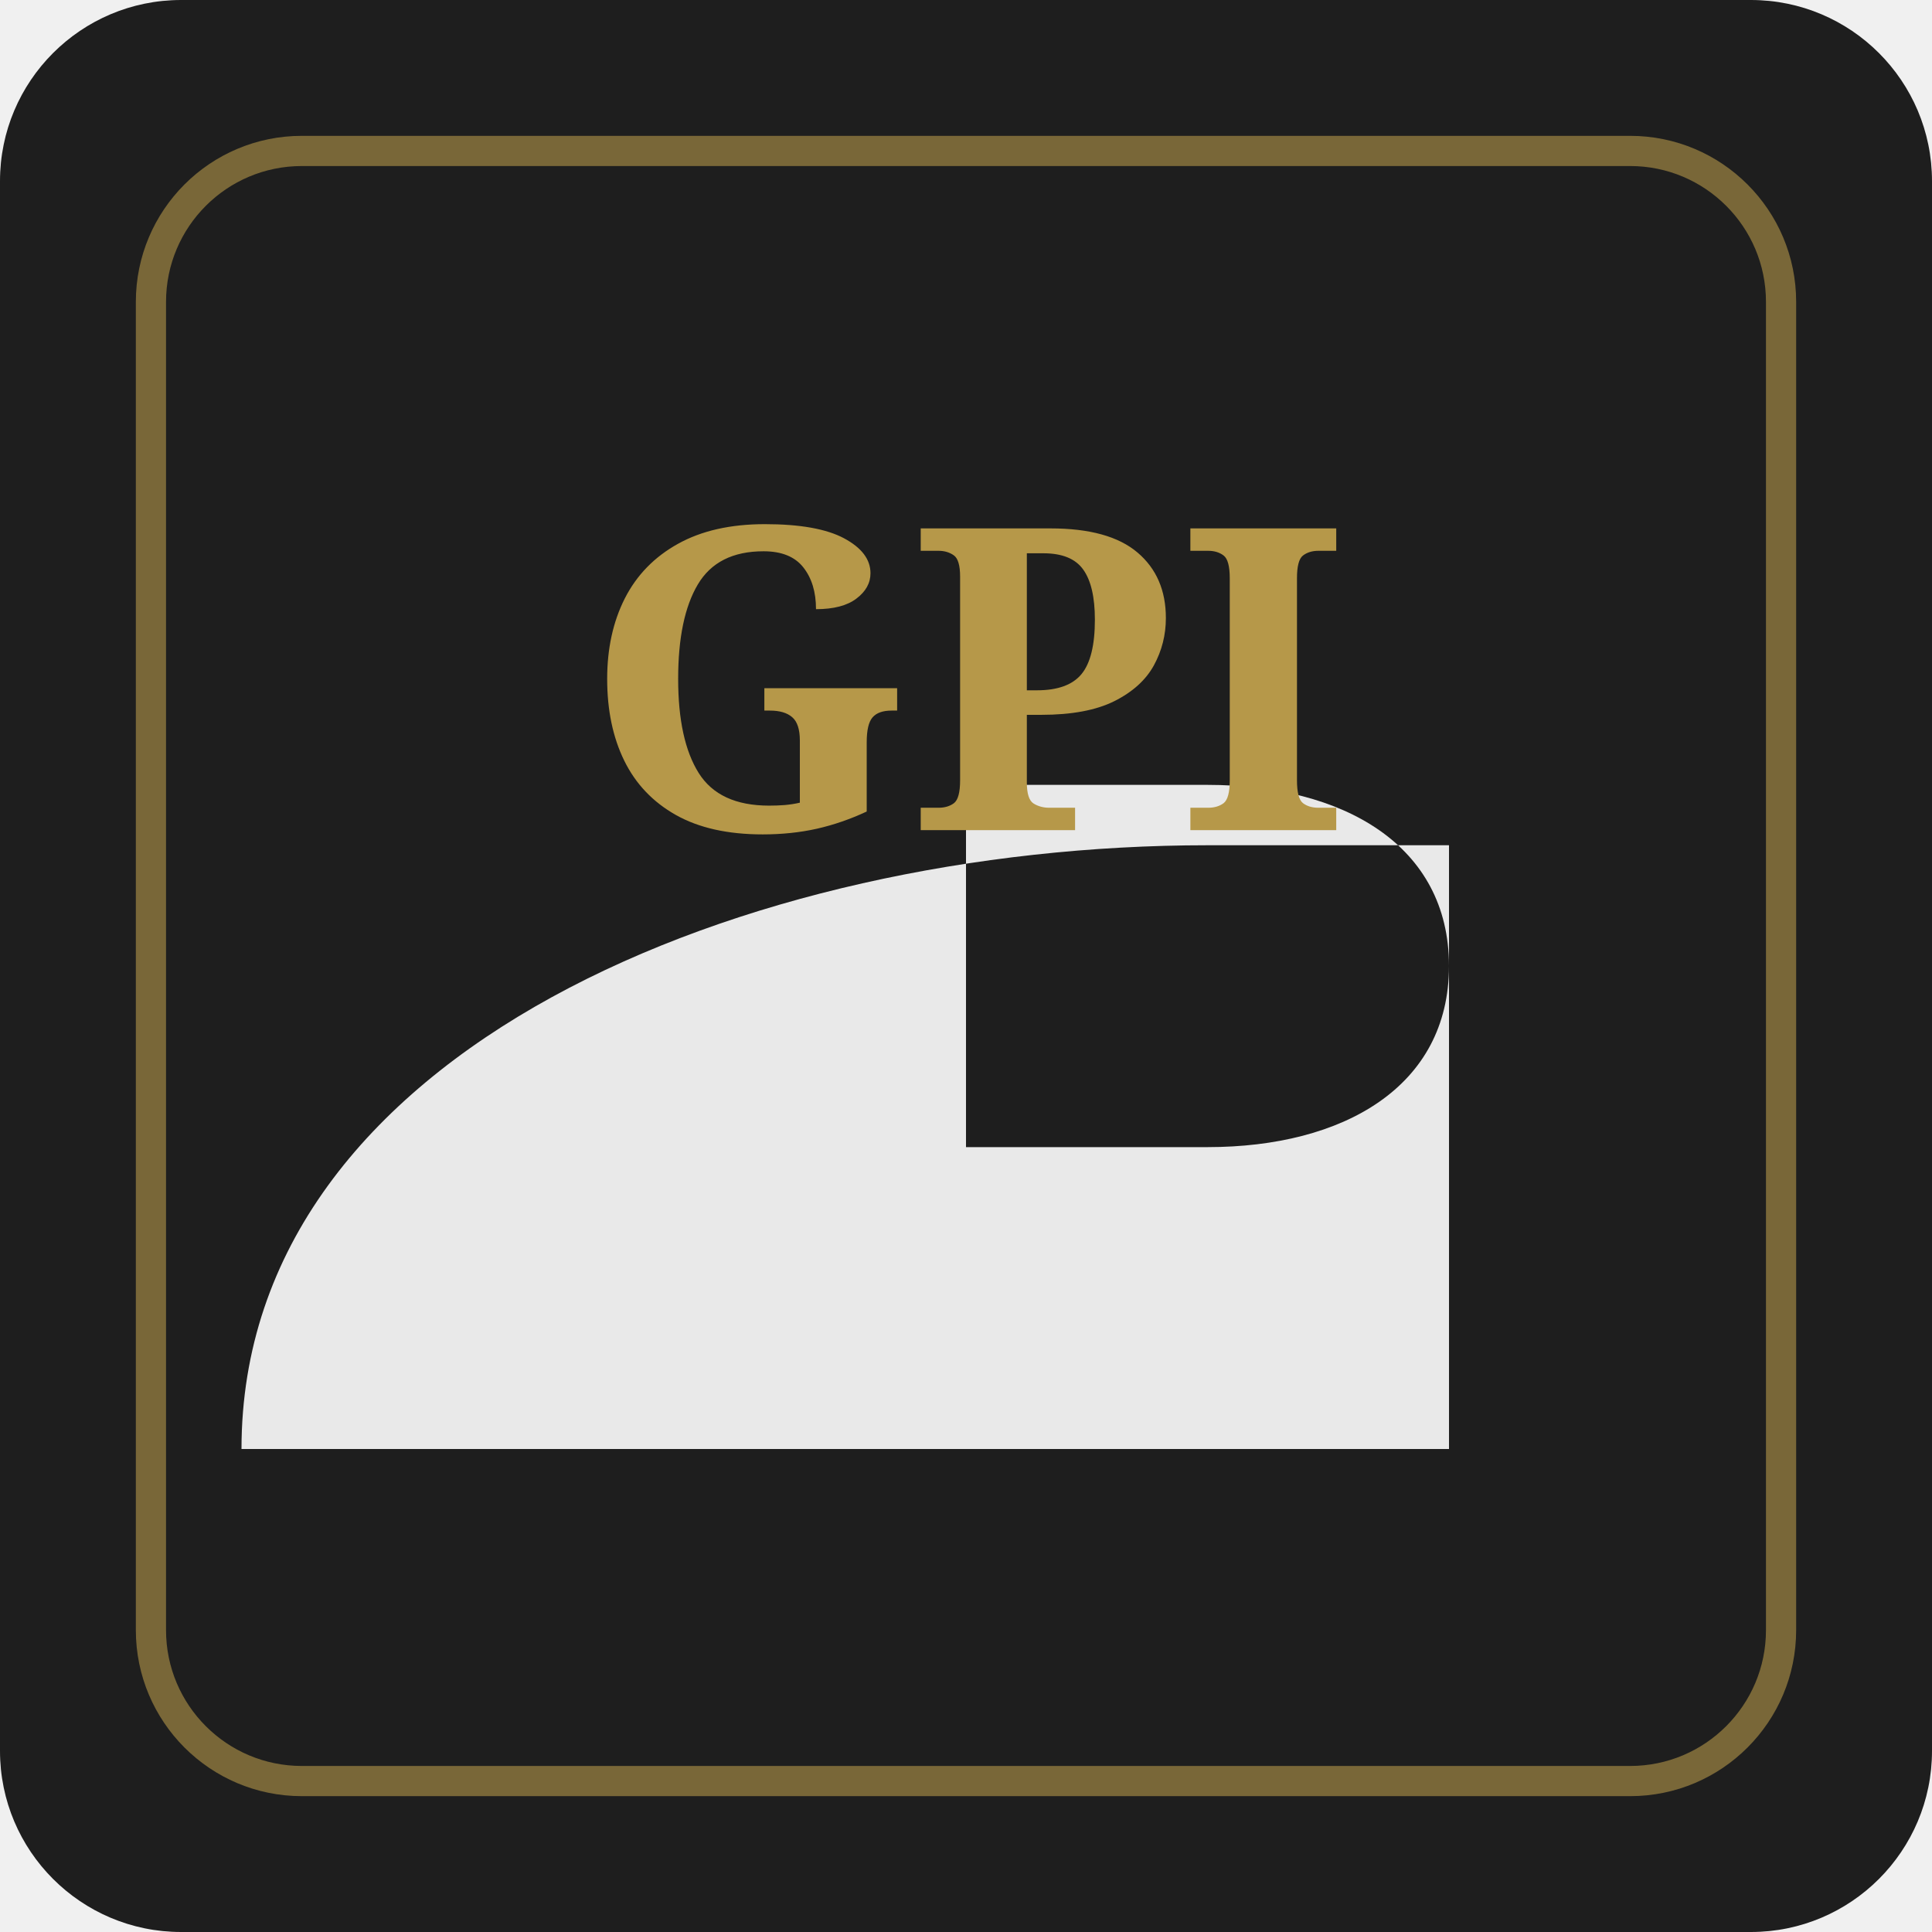
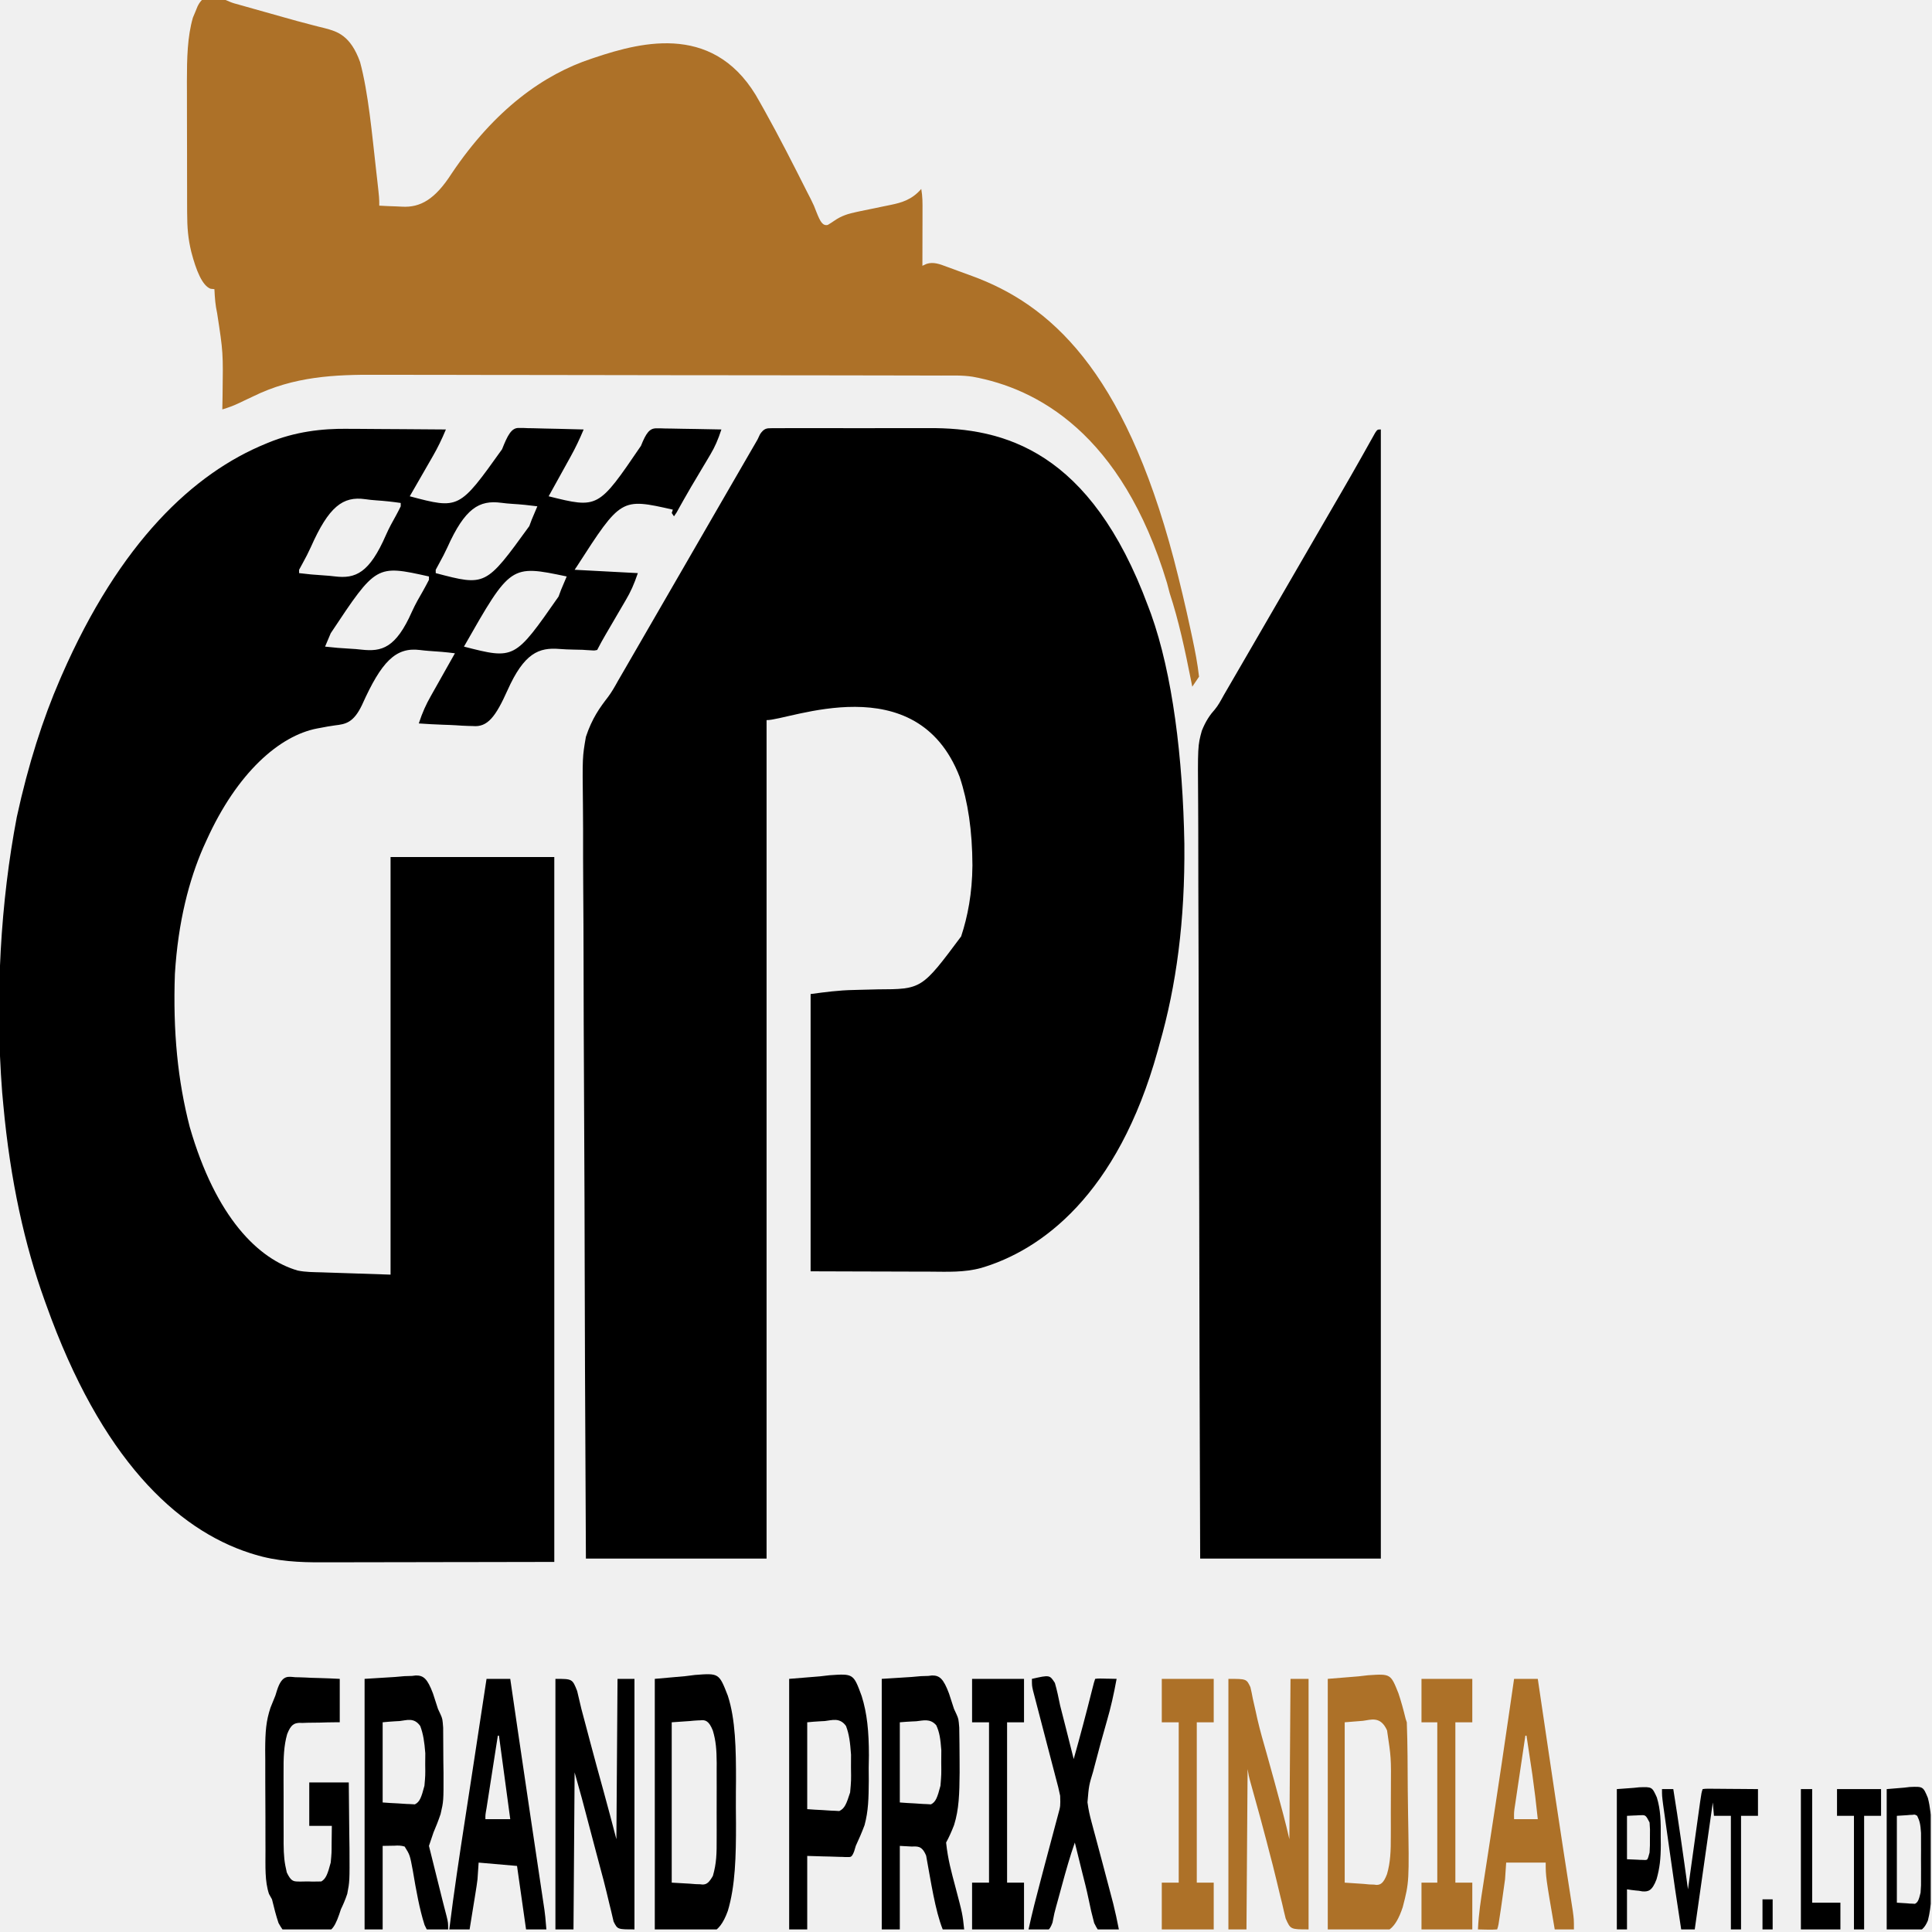
- <svg xmlns="http://www.w3.org/2000/svg" width="256" height="256" viewBox="0 0 256 256">
-   <rect width="256" height="256" rx="24" fill="#1e1e1e" />
-   <path d="M32 192c0-53 67-80 128-80h32v80h-64v-40h32c18 0 32-8 32-24s-14-24-32-24H128v88H32z" fill="#ffffff" opacity="0.9" />
-   <text x="128" y="110" text-anchor="middle" font-family="serif" font-size="56" fill="#b69849" font-weight="700">GPI</text>
-   <rect x="20" y="20" width="216" height="216" rx="20" fill="none" stroke="#b69849" stroke-width="4" opacity="0.6" />
+ <svg xmlns="http://www.w3.org/2000/svg" width="100%" height="100%" viewBox="0 0 953 953" version="1.1" xml:space="preserve" style="fill-rule:evenodd;clip-rule:evenodd;stroke-linejoin:round;stroke-miterlimit:2;">
+   <clipPath id="_clip1">
+     <rect x="-0.063" y="-0.721" width="952.441" height="952.441" />
+   </clipPath>
+   <g clip-path="url(#_clip1)">
+     <path d="M380.563,211.221c0.408,-0.008 0.817,-0.015 1.237,-0.023c1.366,-0.02 2.732,-0.004 4.098,0.011c0.981,-0.007 1.962,-0.016 2.944,-0.026c2.669,-0.023 5.337,-0.014 8.005,0.002c2.809,0.013 5.618,0.001 8.427,-0.007c4.733,-0.009 9.467,0.003 14.2,0.026c5.426,0.027 10.852,0.018 16.278,-0.009c4.685,-0.023 9.369,-0.025 14.054,-0.013c2.785,0.008 5.571,0.009 8.356,-0.008c36.883,-0.19 79.68,10.85 108.225,88.008c0.457,1.217 0.915,2.434 1.386,3.688c10.607,29.645 15.7,70.925 16.438,113.307c0.363,38.144 -3.983,70.028 -12.254,98.869c-0.286,1.049 -0.573,2.099 -0.868,3.18c-19.832,71.551 -57.762,98.584 -87.135,107.224c-8.314,2.275 -16.659,1.864 -24.999,1.815c-2.084,-0.01 -4.167,-0.011 -6.251,-0.013c-3.931,-0.005 -7.862,-0.019 -11.793,-0.035c-5.322,-0.022 -10.645,-0.031 -15.967,-0.04c-8.365,-0.015 -16.73,-0.048 -25.094,-0.078l0,-136.769c7.063,-0.95 14.061,-1.875 21.12,-1.995c0.781,-0.022 1.563,-0.044 2.344,-0.068c3.24,-0.099 6.48,-0.19 9.72,-0.246c21.648,-0.077 21.648,-0.077 41.069,-26.116c3.238,-9.802 5.453,-21.204 5.57,-35.016c-0.071,-17.294 -2.208,-31.373 -6.301,-43.667c-21.31,-55.055 -84.481,-27.736 -95.244,-28.013l0,413.603l-89.117,0c-0.494,-100.792 -0.494,-100.792 -0.598,-143.048c-0.024,-9.655 -0.049,-19.31 -0.075,-28.965c-0.005,-1.815 -0.005,-1.815 -0.01,-3.667c-0.053,-19.505 -0.15,-39.007 -0.262,-58.51c-0.115,-20.034 -0.183,-40.065 -0.208,-60.102c-0.017,-12.355 -0.07,-24.698 -0.169,-37.049c-0.073,-9.491 -0.08,-18.975 -0.064,-28.468c-0.003,-3.879 -0.028,-7.759 -0.075,-11.635c-0.276,-23.92 -0.276,-23.92 1.461,-33.919c3.034,-9.151 6.916,-14.474 10.84,-19.554c1.751,-2.312 3.337,-5.045 4.967,-8.021c0.962,-1.657 1.925,-3.314 2.887,-4.969c5.006,-8.625 10.007,-17.281 15.004,-25.953c5.454,-9.466 10.913,-18.909 16.377,-28.328c4.727,-8.154 9.448,-16.341 14.168,-24.532c5.409,-9.387 10.824,-18.749 16.243,-28.085c0.511,-0.88 1.022,-1.761 1.548,-2.668c0.443,-0.762 0.885,-1.525 1.341,-2.31c1.3,-2.18 1.3,-2.18 2.503,-4.807c1.998,-3.021 3.433,-2.993 5.674,-2.999Z" style="fill-rule:nonzero;" />
+     <path d="M171.807,211.527c1.402,0.006 2.804,0.011 4.206,0.014c3.634,0.012 7.268,0.045 10.902,0.081c3.731,0.034 7.462,0.049 11.193,0.065c7.279,0.035 14.558,0.09 21.837,0.161c-2.038,4.908 -4.079,9.06 -6.347,13.002c-0.33,0.576 -0.66,1.152 -1,1.745c-1.043,1.819 -2.087,3.629 -3.132,5.438c-0.712,1.24 -1.424,2.48 -2.135,3.72c-1.735,3.023 -3.472,6.039 -5.21,9.05c24.35,6.454 24.35,6.454 45.531,-23.197c2.722,-6.868 4.605,-10.593 8.25,-10.508c0.713,0 1.427,0.001 2.162,0.002c0.77,0.034 1.54,0.068 2.311,0.103c0.794,0.012 1.589,0.022 2.383,0.028c2.082,0.025 4.164,0.09 6.247,0.163c2.128,0.068 4.256,0.098 6.385,0.131c4.17,0.071 8.339,0.183 12.508,0.322c-2.005,4.815 -4.02,9.018 -6.225,13.002c-0.317,0.576 -0.635,1.152 -0.962,1.745c-1.003,1.818 -2.008,3.628 -3.013,5.438c-0.685,1.24 -1.37,2.48 -2.055,3.72c-1.669,3.023 -3.34,6.038 -5.012,9.05c24.448,6.086 24.448,6.086 45.534,-24.88c2.538,-6.346 4.271,-8.696 7.626,-8.637c1.07,0.001 1.07,0.001 2.162,0.001c0.773,0.025 1.546,0.051 2.319,0.077c0.795,0.009 1.59,0.016 2.386,0.021c2.087,0.019 4.174,0.067 6.26,0.122c2.132,0.051 4.264,0.073 6.396,0.098c4.179,0.053 8.357,0.137 12.535,0.241c-1.685,5.142 -3.268,8.693 -5.378,12.236c-0.616,1.042 -1.232,2.084 -1.867,3.157c-0.648,1.083 -1.297,2.165 -1.945,3.247c-1.259,2.122 -2.518,4.244 -3.777,6.366c-0.927,1.55 -0.927,1.55 -1.873,3.132c-1.274,2.16 -2.535,4.342 -3.79,6.59c-0.601,1.07 -1.202,2.14 -1.821,3.242c-0.809,1.463 -0.809,1.463 -1.635,2.956c-0.431,0.633 -0.862,1.265 -1.307,1.917c-0.368,-0.544 -0.735,-1.088 -1.114,-1.648c0.184,-0.544 0.368,-1.088 0.557,-1.648c-25.566,-5.78 -25.566,-5.78 -47.344,28.013c-0.368,0.544 -0.735,1.088 -1.114,1.648c10.293,0.544 20.586,1.088 31.191,1.648c-1.909,5.647 -3.624,9.369 -5.92,13.247c-0.527,0.907 -0.527,0.907 -1.065,1.832c-1.116,1.918 -2.235,3.822 -3.354,5.725c-1.12,1.918 -2.24,3.838 -3.36,5.76c-0.695,1.191 -1.39,2.38 -2.087,3.565c-1.454,2.481 -2.869,5.015 -4.266,7.771c-1.412,0.315 -1.412,0.315 -3.123,0.185c-0.642,-0.036 -1.285,-0.073 -1.946,-0.11c-0.698,-0.048 -1.396,-0.096 -2.115,-0.146c-1.49,-0.039 -2.979,-0.072 -4.469,-0.1c-2.34,-0.048 -4.677,-0.125 -7.016,-0.321c-10.081,-0.805 -17.357,1.963 -25.626,20.501c-5.764,12.802 -9.723,18.208 -17.001,17.529c-0.776,-0.025 -1.553,-0.043 -2.329,-0.057c-2.018,-0.05 -4.034,-0.179 -6.051,-0.326c-2.069,-0.136 -4.138,-0.195 -6.207,-0.261c-4.041,-0.14 -8.08,-0.364 -12.12,-0.644c1.792,-5.485 3.648,-9.485 5.857,-13.363c0.515,-0.919 0.515,-0.919 1.039,-1.856c1.088,-1.939 2.178,-3.865 3.269,-5.791c0.741,-1.319 1.483,-2.638 2.224,-3.959c1.81,-3.222 3.622,-6.432 5.435,-9.636c-4.296,-0.552 -8.592,-0.922 -12.891,-1.177c-1.456,-0.107 -2.913,-0.252 -4.368,-0.439c-11.992,-1.504 -18.987,5.767 -28.488,26.926c-4.266,9.078 -8.283,9.634 -13.395,10.251c-2.43,0.3 -4.856,0.783 -7.282,1.245c-0.475,0.087 -0.95,0.173 -1.439,0.262c-18.627,3.518 -39.576,21.794 -54.672,55.21c-0.525,1.149 -1.05,2.298 -1.59,3.482c-6.907,15.869 -12.422,36.434 -14.005,62.431c-1.001,28.551 1.409,52.609 7.323,75.484c12.937,44.823 34.02,65.246 53.27,70.805c3.978,0.815 7.971,0.771 11.958,0.888c0.868,0.03 1.736,0.061 2.604,0.093c3.192,0.112 6.384,0.211 9.575,0.312c7.145,0.238 14.291,0.476 21.653,0.721l0,-205.978l80.763,0l0,347.69c-31.006,0.066 -31.006,0.066 -44.066,0.08c-2.983,0.003 -5.967,0.007 -8.95,0.01c-0.374,0 -0.748,0.001 -1.133,0.001c-6.004,0.007 -12.009,0.02 -18.013,0.035c-6.18,0.016 -12.36,0.024 -18.54,0.028c-3.464,0.002 -6.927,0.007 -10.391,0.019c-3.272,0.011 -6.544,0.015 -9.816,0.012c-1.19,0 -2.379,0.004 -3.569,0.01c-11.174,0.057 -22.383,-0.46 -33.505,-3.904c-0.69,-0.212 -1.381,-0.424 -2.092,-0.642c-36.369,-11.746 -73.524,-46.685 -100.567,-122.533c-0.278,-0.768 -0.555,-1.536 -0.841,-2.327c-9.618,-26.741 -16.867,-58.561 -20.324,-96.542c-0.177,-1.927 -0.355,-3.853 -0.537,-5.838c-3.62,-46.838 -0.716,-94.401 7.221,-135.874c5.634,-25.975 12.969,-48.652 21.165,-67.561c0.301,-0.695 0.601,-1.389 0.911,-2.105c28.782,-65.929 65.175,-99.943 100.808,-114.479c0.402,-0.167 0.803,-0.333 1.217,-0.505c13.098,-5.367 26.204,-6.995 39.415,-6.82Zm-18.467,58.325c-1.28,2.818 -2.582,5.328 -3.944,7.781c-0.614,1.13 -1.227,2.26 -1.859,3.424l0,1.648c4.009,0.504 8.018,0.88 12.03,1.11c1.865,0.11 3.726,0.271 5.59,0.506c10.237,1.257 17.052,-1.628 25.249,-20.483c1.576,-3.556 3.229,-6.537 4.927,-9.558c0.788,-1.461 1.571,-2.95 2.332,-4.532l0,-1.648c-3.98,-0.583 -7.959,-1.017 -11.944,-1.281c-1.853,-0.127 -3.7,-0.312 -5.551,-0.584c-11.054,-1.581 -17.984,3.661 -26.831,23.616Zm67.339,0.153c-1.256,2.737 -2.538,5.179 -3.869,7.577c-0.62,1.147 -1.239,2.294 -1.878,3.475l0,1.648c24.647,6.503 24.647,6.503 46.16,-23.197c0.391,-1.046 0.781,-2.091 1.184,-3.169c0.924,-2.212 1.851,-4.413 2.785,-6.591c-4.063,-0.543 -8.124,-0.949 -12.19,-1.195c-1.89,-0.119 -3.776,-0.292 -5.665,-0.545c-10.785,-1.409 -17.824,2.605 -26.526,21.997Zm-57.546,42.361c-0.926,2.207 -1.853,4.407 -2.785,6.591c4.092,0.464 8.183,0.812 12.277,1.025c1.903,0.102 3.803,0.239 5.705,0.467c9.92,1.1 16.883,-0.652 24.902,-18.806c1.729,-3.805 3.575,-6.975 5.434,-10.183c0.985,-1.769 1.965,-3.568 2.924,-5.458l0,-1.648c-26.016,-5.801 -26.016,-5.801 -48.458,28.013Zm65.724,6.591c24.984,6.403 24.984,6.403 46.665,-24.693c0.611,-1.643 0.611,-1.643 1.235,-3.32c0.924,-2.214 1.851,-4.416 2.785,-6.591c-27.677,-5.814 -27.677,-5.814 -50.685,34.604Z" style="fill-rule:nonzero;" />
+     <path d="M115.43,1.629c0.885,0.248 1.77,0.494 2.655,0.74c2.327,0.649 4.654,1.308 6.981,1.969c2.759,0.782 5.519,1.552 8.278,2.324c2.266,0.634 4.532,1.272 6.798,1.918c4.346,1.236 8.692,2.436 13.041,3.543c1.204,0.312 2.408,0.626 3.612,0.94c1.099,0.282 2.198,0.547 3.297,0.811c6.228,1.631 12.775,3.512 17.521,16.713c4.128,15.39 5.88,35.516 7.972,53.863c0.149,1.303 0.297,2.606 0.45,3.949c1.047,9.345 1.047,9.345 1.047,13.044c2.772,0.166 5.543,0.284 8.315,0.362c0.939,0.033 1.877,0.077 2.816,0.135c9.146,0.549 16.393,-3.619 24.544,-16.312c21.294,-31.693 45.515,-48.952 69.038,-56.689c0.544,-0.184 1.089,-0.369 1.65,-0.558c23.866,-7.997 60.206,-17.167 81.341,21.98c0.815,1.455 1.631,2.907 2.448,4.358c7.109,12.737 14.022,26.32 20.919,40.024c0.583,1.132 1.167,2.264 1.768,3.43c1.6,3.271 1.6,3.271 2.844,6.522c1.881,4.717 3.033,6.793 5.545,6.256c1.071,-0.65 2.143,-1.306 3.207,-2.057c3.621,-2.536 7.192,-3.543 10.901,-4.316c0.619,-0.134 1.239,-0.267 1.877,-0.405c1.924,-0.407 3.848,-0.798 5.773,-1.185c1.937,-0.396 3.875,-0.797 5.812,-1.209c1.195,-0.254 2.39,-0.498 3.586,-0.732c5.042,-1.06 10.226,-2.384 14.97,-7.843c0.683,4.042 0.621,6.675 0.611,11.187c-0.002,1.551 -0.004,3.101 -0.005,4.699c-0.005,1.623 -0.009,3.246 -0.014,4.918c-0.003,1.636 -0.005,3.271 -0.008,4.956c-0.007,4.047 -0.016,8.093 -0.027,12.14c1.028,-0.472 1.028,-0.472 2.076,-0.953c3.339,-1.084 6.506,0.12 9.823,1.378c0.661,0.239 1.321,0.478 2.002,0.724c1.4,0.51 2.799,1.029 4.198,1.555c2.083,0.782 4.167,1.532 6.251,2.279c38.331,13.98 74.959,46.107 99.651,139.671c2.978,11.472 5.773,23.144 8.387,35.372c0.281,1.314 0.562,2.629 0.852,3.983c1.273,6.068 2.435,11.877 3.221,18.674c-1.103,1.631 -2.206,3.263 -3.342,4.943c-0.159,-0.812 -0.319,-1.624 -0.483,-2.461c-3.163,-16.011 -6.271,-30.358 -10.657,-43.678c-0.437,-1.665 -0.873,-3.331 -1.323,-5.046c-22.357,-74.016 -64.362,-95.995 -95.848,-101.713c-5.154,-0.804 -10.323,-0.587 -15.482,-0.58c-1.306,-0.004 -2.612,-0.009 -3.918,-0.015c-3.198,-0.012 -6.397,-0.016 -9.595,-0.017c-3.836,-0.002 -7.671,-0.013 -11.507,-0.024c-9.27,-0.026 -18.54,-0.036 -27.81,-0.044c-4.394,-0.004 -8.789,-0.01 -13.183,-0.016c-15.071,-0.021 -30.142,-0.039 -45.213,-0.044c-0.945,-0 -1.89,-0.001 -2.835,-0.001c-0.947,-0 -1.894,-0.001 -2.841,-0.001c-1.9,-0.001 -3.8,-0.001 -5.7,-0.002c-0.707,-0 -0.707,-0 -1.427,-0.001c-15.245,-0.006 -30.489,-0.032 -45.734,-0.071c-16.154,-0.041 -32.307,-0.063 -48.461,-0.065c-1.779,-0 -3.558,-0.001 -5.337,-0.001c-0.657,-0 -0.657,-0 -1.327,-0c-7.001,-0.002 -14.002,-0.02 -21.003,-0.044c-7.06,-0.024 -14.121,-0.029 -21.181,-0.016c-3.813,0.007 -7.627,0.005 -11.44,-0.018c-20.471,-0.118 -40.795,0.71 -61.035,10.704c-1.391,0.66 -2.783,1.314 -4.175,1.965c-0.838,0.395 -1.676,0.796 -2.513,1.205c-2.798,1.355 -5.6,2.356 -8.42,3.215c0.039,-2.169 0.078,-4.338 0.117,-6.572c0.307,-21.572 0.307,-21.572 -2.674,-40.899c-0.866,-3.983 -1.123,-7.193 -1.342,-11.85c-0.632,-0.068 -1.264,-0.136 -1.915,-0.206c-4.06,-1.552 -7.059,-8.853 -9.504,-18.229c-1.563,-6.514 -2.019,-11.641 -2.039,-19.595c-0.005,-1.706 -0.011,-3.411 -0.016,-5.168c-0.002,-1.843 -0.005,-3.687 -0.007,-5.586c-0.003,-1.9 -0.006,-3.8 -0.01,-5.758c-0.005,-4.027 -0.009,-8.053 -0.011,-12.08c-0.005,-6.137 -0.023,-12.273 -0.04,-18.41c-0.004,-3.915 -0.007,-7.829 -0.009,-11.744c-0.007,-1.827 -0.014,-3.654 -0.021,-5.536c0.011,-11.87 0.246,-22.201 2.954,-31.618c0.569,-1.354 0.569,-1.354 1.149,-2.736c0.379,-0.932 0.758,-1.865 1.149,-2.826c4.633,-9.533 12.685,-3.04 17.987,-1.519Z" style="fill:#ad7128;fill-rule:nonzero;" />
+     <path d="M681.127,211.848l0,556.964l-89.117,0c-0.337,-101.057 -0.337,-101.057 -0.408,-143.37c-0.016,-9.668 -0.033,-19.337 -0.051,-29.005c-0.002,-1.212 -0.004,-2.423 -0.007,-3.672c-0.036,-19.551 -0.102,-39.101 -0.179,-58.651c-0.078,-20.071 -0.125,-40.141 -0.141,-60.214c-0.011,-12.382 -0.048,-24.76 -0.116,-37.14c-0.049,-9.502 -0.055,-19 -0.043,-28.502c-0.002,-3.892 -0.019,-7.785 -0.051,-11.676c-0.224,-28.657 -0.224,-28.657 1.809,-36.114c1.962,-4.932 4.117,-7.951 6.51,-10.627c1.533,-1.817 2.9,-4.341 4.302,-6.906c1.033,-1.78 2.067,-3.559 3.1,-5.336c1.16,-1.998 2.319,-3.995 3.479,-5.993c0.874,-1.505 0.874,-1.505 1.766,-3.041c2.813,-4.844 5.624,-9.698 8.436,-14.551c1.114,-1.923 2.228,-3.845 3.342,-5.767c0.827,-1.427 0.827,-1.427 1.671,-2.884c18.38,-31.721 18.38,-31.721 20.052,-34.605c1.113,-1.921 2.226,-3.842 3.339,-5.763c2.798,-4.83 5.597,-9.657 8.396,-14.48c0.558,-0.962 1.116,-1.924 1.691,-2.915c1.111,-1.916 2.223,-3.83 3.335,-5.743c2.832,-4.881 5.655,-9.805 8.465,-14.797c0.563,-0.997 1.126,-1.994 1.707,-3.022c1.075,-1.906 2.148,-3.821 3.218,-5.746c0.478,-0.847 0.957,-1.695 1.45,-2.568c0.42,-0.751 0.839,-1.501 1.271,-2.275c1.102,-1.6 1.102,-1.6 2.773,-1.6Z" style="fill-rule:nonzero;" />
+     <path d="M605.934,828.134c8.912,0 8.912,0 10.848,4.062c0.629,2.716 0.629,2.716 1.197,5.722c0.481,2.131 0.964,4.257 1.449,6.379c0.246,1.128 0.491,2.255 0.745,3.417c1.418,6.185 3.071,11.793 4.699,17.496c2.498,8.907 4.963,17.882 7.38,26.983c0.253,0.951 0.505,1.901 0.766,2.88c1.05,3.975 2.047,7.955 2.994,12.156c0.184,-26.101 0.368,-52.203 0.557,-79.095l8.912,0l0,123.587c-8.912,0 -8.912,0 -11.292,-5.375c-0.605,-2.369 -1.18,-4.805 -1.728,-7.293c-0.317,-1.28 -0.634,-2.559 -0.96,-3.878c-0.637,-2.581 -1.263,-5.188 -1.876,-7.82c-1.164,-4.973 -2.414,-9.697 -3.673,-14.462c-0.431,-1.678 -0.862,-3.356 -1.305,-5.085c-2.052,-7.921 -4.202,-15.611 -6.346,-23.315c-0.296,-1.068 -0.592,-2.137 -0.897,-3.237c-0.397,-1.426 -0.397,-1.426 -0.803,-2.882c-0.64,-2.454 -0.64,-2.454 -1.197,-5.75c-0.184,26.101 -0.368,52.203 -0.557,79.095l-8.912,0l0,-123.587Z" style="fill:#ad7128;fill-rule:nonzero;" />
+     <path d="M179.842,828.134c4.94,-0.306 9.879,-0.612 14.969,-0.927c2.323,-0.203 2.323,-0.203 4.693,-0.409c1.242,-0.043 2.485,-0.081 3.727,-0.112c0.949,-0.114 0.949,-0.114 1.918,-0.23c3.692,-0.011 5.645,1.459 8.426,8.875c0.827,2.536 1.651,5.08 2.471,7.634c0.412,0.885 0.824,1.769 1.248,2.681c0.98,2.262 0.98,2.262 1.303,6.547c0.055,5.543 0.09,11.076 0.094,16.622c0.027,1.911 0.055,3.821 0.083,5.79c0.032,13.845 0.032,13.845 -1.444,20.225c-1.119,3.315 -2.272,6.2 -3.513,9.104c-0.751,2.173 -1.496,4.364 -2.228,6.591c1.265,5.081 2.53,10.162 3.794,15.242c0.358,1.438 0.716,2.876 1.085,4.358c0.346,1.391 0.693,2.783 1.05,4.216c0.318,1.277 0.636,2.554 0.963,3.87c0.606,2.423 1.225,4.817 1.858,7.18c0.719,3.033 0.719,3.033 0.719,6.329c-8.83,3.655 -8.83,3.655 -11.631,-2.187c-2.463,-7.644 -4.187,-17.194 -5.759,-26.609c-1.469,-7.936 -1.469,-7.936 -4.075,-12.079c-1.668,-0.505 -3.244,-0.559 -4.921,-0.424c-1.953,0.034 -3.906,0.068 -5.918,0.103l0,41.196l-8.912,0l0,-123.587Zm8.912,21.422l0,39.548c2.488,0.19 4.974,0.353 7.462,0.453c0.846,0.041 1.691,0.097 2.536,0.169c1.218,0.1 2.436,0.147 3.654,0.183c0.732,0.043 1.464,0.086 2.219,0.131c2.441,-1.169 3.237,-3.477 4.737,-9.174c0.458,-5.153 0.458,-5.153 0.383,-10.608c0.02,-2.699 0.02,-2.699 0.041,-5.452c-0.448,-5.665 -1.003,-9.437 -2.481,-13.384c-3.05,-4.426 -6.801,-2.833 -10.127,-2.483c-0.817,0.05 -1.633,0.095 -2.45,0.135c-1.993,0.1 -3.981,0.293 -5.975,0.483Z" style="fill-rule:nonzero;" />
+     <path d="M273.972,828.134c8.355,0 8.355,0 10.722,5.973c0.714,2.914 1.409,5.871 2.089,8.857c0.695,2.681 1.406,5.318 2.119,7.957c0.786,2.917 1.561,5.858 2.335,8.804c2.063,7.818 4.184,15.494 6.308,23.166c2.215,8.019 4.354,16.155 6.505,24.337c0.184,-26.101 0.368,-52.203 0.557,-79.095l8.355,0l0,123.587c-8.355,0 -8.355,0 -10.295,-3.875c-0.625,-2.67 -0.625,-2.67 -1.262,-5.394c-0.239,-0.963 -0.477,-1.927 -0.723,-2.919c-0.501,-2.024 -0.991,-4.071 -1.471,-6.14c-0.952,-4.034 -1.983,-7.847 -3.023,-11.683c-0.772,-2.849 -1.532,-5.721 -2.289,-8.604c-1.6,-6.091 -3.207,-12.166 -4.817,-18.235c-0.245,-0.928 -0.49,-1.856 -0.743,-2.812c-0.354,-1.335 -0.354,-1.335 -0.715,-2.697c-0.203,-0.768 -0.406,-1.536 -0.615,-2.327c-1.169,-4.301 -2.372,-8.521 -3.566,-12.761c-0.184,25.558 -0.368,51.115 -0.557,77.448l-8.912,0l0,-123.587Z" style="fill-rule:nonzero;" />
+     <path d="M434.94,828.134c4.848,-0.306 9.696,-0.612 14.69,-0.927c1.52,-0.135 3.039,-0.27 4.605,-0.409c1.22,-0.043 2.439,-0.081 3.659,-0.112c0.621,-0.076 1.242,-0.152 1.882,-0.23c3.66,-0.011 5.578,1.527 8.333,8.875c0.829,2.537 1.656,5.081 2.479,7.634c0.412,0.886 0.823,1.773 1.247,2.686c0.981,2.258 0.981,2.258 1.331,6.464c0.09,5.47 0.158,10.914 0.172,16.391c0.009,2.915 0.009,2.915 0.017,5.889c-0.097,10.367 -0.292,18.055 -2.736,25.841c-1.243,3.233 -2.525,6.062 -3.931,8.641c0.889,8.421 2.646,14.577 4.456,21.422c3.652,13.811 3.652,13.811 4.456,21.422c-3.526,1.883 -7.132,3.639 -10.583,0c-3.749,-9.372 -5.854,-23.813 -8.174,-36.355c-2.148,-5.298 -4.576,-4.481 -7.282,-4.532c-1.884,-0.102 -3.768,-0.204 -5.709,-0.309l0,41.196l-8.912,0l0,-123.587Zm8.912,21.422l0,39.548c2.409,0.19 4.815,0.353 7.224,0.453c0.819,0.041 1.637,0.097 2.455,0.169c1.18,0.1 2.358,0.147 3.538,0.183c0.709,0.043 1.418,0.086 2.148,0.131c2.406,-1.184 3.205,-3.553 4.686,-9.174c0.459,-5.59 0.459,-5.59 0.383,-11.535c0.02,-2.957 0.02,-2.957 0.041,-5.973c-0.433,-5.681 -0.881,-8.86 -2.499,-12.335c-3.063,-3.541 -6.589,-2.275 -9.831,-1.98c-0.79,0.041 -1.58,0.079 -2.369,0.113c-1.927,0.083 -3.85,0.245 -5.777,0.402Z" style="fill-rule:nonzero;" />
+     <path d="M322.987,828.134c7.479,-0.663 7.479,-0.663 15.108,-1.339c1.557,-0.195 3.115,-0.39 4.719,-0.591c11.858,-0.907 11.858,-0.907 16.207,10.259c3.803,11.686 4.054,26.449 4.021,41.965c-0.016,1.739 -0.033,3.478 -0.049,5.27c-0.042,5.301 -0,10.556 0.049,15.856c0.034,15.89 -0.315,30.698 -4.021,43.02c-4.504,12.602 -10.351,11.705 -16.207,11.225c-1.557,-0.21 -3.115,-0.42 -4.719,-0.636c-7.479,-0.714 -7.479,-0.714 -15.108,-1.442l0,-123.587Zm8.355,21.422l0,79.095c4.446,0.255 4.446,0.255 8.981,0.515c0.929,0.075 1.858,0.15 2.816,0.227c0.745,0.024 1.491,0.045 2.236,0.062c0.38,0.042 0.76,0.084 1.151,0.128c2.117,0.006 3.272,-1.063 5.111,-4.24c1.793,-6.198 1.913,-10.906 1.871,-18.725c0.003,-1.318 0.006,-2.636 0.01,-3.994c0.002,-2.78 -0.004,-5.559 -0.018,-8.339c-0.018,-4.238 -0,-8.465 0.021,-12.703c-0.002,-2.709 -0.006,-5.418 -0.013,-8.126c0.007,-1.257 0.014,-2.514 0.02,-3.808c-0.059,-6.681 -0.382,-10.859 -1.891,-15.963c-1.925,-4.938 -3.784,-5.424 -6.262,-5.094c-0.537,0.015 -0.537,0.015 -1.085,0.03c-1.323,0.051 -2.645,0.189 -3.967,0.317c-2.964,0.204 -5.928,0.408 -8.981,0.618Z" style="fill-rule:nonzero;" />
+     <path d="M654.949,828.134c4.997,-0.408 9.994,-0.816 15.143,-1.236c2.344,-0.27 2.344,-0.27 4.735,-0.546c11.136,-0.736 11.136,-0.736 14.971,8.863c1.34,4.002 2.475,8.107 3.583,12.692c0.276,0.816 0.276,0.816 0.557,1.648c0.423,11.054 0.39,22.333 0.47,33.445c0.034,3.76 0.083,7.519 0.148,11.276c0.578,34.031 0.578,34.031 -2.627,46.462c-3.784,11.495 -8.142,12.731 -13.374,13.075c-2.841,-0.021 -5.656,-0.397 -8.498,-0.753c-4.986,-0.442 -9.971,-0.884 -15.108,-1.339l0,-123.587Zm8.355,21.422l0,79.095c3.056,0.204 6.111,0.408 9.26,0.618c0.958,0.09 1.916,0.18 2.904,0.273c0.768,0.029 1.537,0.054 2.305,0.075c0.392,0.051 0.784,0.101 1.187,0.153c2.193,0.007 3.579,-1.091 5.203,-5.299c1.695,-5.753 1.916,-11.443 1.884,-18.883c0.005,-1.239 0.009,-2.478 0.014,-3.754c0.005,-2.608 0.001,-5.216 -0.011,-7.823c-0.014,-3.968 0.011,-7.922 0.04,-11.888c0.116,-15.12 0.116,-15.12 -1.894,-28.563c-3.255,-7.327 -8.082,-5.164 -11.945,-4.725c-2.952,0.238 -5.905,0.476 -8.947,0.721Z" style="fill:#ad7128;fill-rule:nonzero;" />
+     <path d="M145.723,827.329c0.939,0.017 0.939,0.017 1.896,0.035c1.992,0.046 3.984,0.149 5.975,0.254c1.353,0.041 2.707,0.079 4.06,0.113c3.312,0.091 6.623,0.233 9.934,0.402l0,21.422c-0.708,-0.002 -1.416,-0.004 -2.146,-0.006c-2.635,0.006 -5.269,0.077 -7.904,0.167c-1.139,0.03 -2.278,0.042 -3.416,0.037c-1.64,-0.005 -3.279,0.054 -4.919,0.124c-0.507,-0.015 -1.013,-0.03 -1.535,-0.045c-2.446,0.165 -4.138,0.7 -6.022,5.567c-1.648,5.789 -1.827,11.619 -1.774,18.983c-0.003,1.87 -0.003,1.87 -0.006,3.778c0,2.622 0.009,5.243 0.025,7.865c0.022,4.002 0.012,7.995 -0.003,11.997c0.004,2.557 0.01,5.113 0.018,7.669c-0.004,1.188 -0.008,2.376 -0.012,3.6c0.058,6.128 0.362,9.312 1.571,14.341c1.998,4.171 3.134,4.432 5.566,4.465c0.373,0.008 0.745,0.016 1.129,0.024c0.785,0.006 1.569,-0.009 2.354,-0.044c1.196,-0.044 2.39,-0 3.586,0.052c0.765,-0.005 1.53,-0.016 2.295,-0.032c1.037,-0.014 1.037,-0.014 2.094,-0.028c2.345,-1.346 3.173,-3.844 4.642,-9.305c0.448,-4.731 0.448,-4.731 0.453,-9.578c0.052,-4.231 0.052,-4.231 0.104,-8.548l-11.14,0l0,-21.422l19.494,0c0.121,12.286 0.121,12.286 0.244,24.82c0.035,2.562 0.071,5.124 0.108,7.763c0.078,16.282 0.078,16.282 -1.099,22.367c-0.996,2.992 -1.992,5.241 -3.151,7.667c-0.266,0.804 -0.532,1.609 -0.806,2.438c-2.76,8.093 -4.978,8.97 -8.78,8.936c-0.539,0.021 -1.078,0.042 -1.633,0.064c-1.136,0.028 -2.271,0.031 -3.407,0.009c-1.728,-0.016 -3.45,0.1 -5.177,0.226c-8.017,0.226 -8.017,0.226 -10.966,-4.965c-1.236,-3.689 -2.189,-7.437 -3.206,-11.651c-0.49,-0.879 -0.979,-1.758 -1.484,-2.664c-2.091,-6.314 -1.732,-13.256 -1.73,-21.77c-0.007,-1.752 -0.013,-3.503 -0.02,-5.308c-0.009,-3.706 -0.011,-7.413 -0.006,-11.12c0.002,-5.649 -0.034,-11.287 -0.073,-16.934c-0.004,-3.607 -0.006,-7.214 -0.005,-10.82c-0.014,-1.677 -0.029,-3.355 -0.043,-5.083c0.05,-9.16 0.424,-14.233 2.629,-20.881c0.794,-2.004 1.595,-3.985 2.403,-5.936c0.267,-0.861 0.533,-1.722 0.808,-2.608c2.545,-7.936 5.655,-6.676 9.074,-6.435Z" style="fill-rule:nonzero;" />
+     <path d="M389.268,828.134c4.997,-0.408 9.994,-0.816 15.143,-1.236c2.344,-0.27 2.344,-0.27 4.735,-0.546c11.821,-0.815 11.821,-0.815 15.887,10.233c2.708,8.605 3.565,17.549 3.576,29.323c-0.036,2.047 -0.071,4.093 -0.108,6.202c0.014,2.066 0.028,4.131 0.042,6.26c-0.064,8.778 -0.196,14.919 -2.081,21.925c-1.391,3.71 -2.816,6.985 -4.332,10.23c-0.258,0.864 -0.515,1.728 -0.78,2.618c-1.118,2.92 -1.652,2.928 -3.125,2.887c-0.446,-0 -0.892,-0.001 -1.351,-0.001c-0.479,-0.026 -0.957,-0.051 -1.451,-0.077c-0.738,-0.01 -0.738,-0.01 -1.491,-0.021c-1.572,-0.028 -3.144,-0.09 -4.716,-0.153c-1.066,-0.025 -2.131,-0.047 -3.197,-0.068c-2.613,-0.05 -5.225,-0.147 -7.838,-0.241l0,36.252l-8.912,0l0,-123.587Zm8.912,21.422l0,42.843c2.478,0.19 4.953,0.354 7.431,0.453c0.842,0.041 1.683,0.097 2.525,0.169c1.214,0.101 2.427,0.147 3.642,0.183c0.729,0.043 1.458,0.086 2.21,0.131c2.655,-1.232 3.514,-3.474 5.357,-9.174c0.527,-5.902 0.527,-5.902 0.418,-12.256c0.009,-2.105 0.017,-4.21 0.026,-6.379c-0.44,-6.028 -0.899,-10.004 -2.485,-14.163c-3.139,-4.359 -7.028,-2.771 -10.422,-2.425c-0.843,0.05 -1.687,0.095 -2.53,0.135c-2.059,0.1 -4.113,0.293 -6.173,0.483Z" style="fill-rule:nonzero;" />
+     <path d="M239.996,828.134l11.697,0c0.406,2.785 0.813,5.57 1.231,8.439c0.587,4.019 1.175,8.038 1.762,12.056c0.155,1.064 0.311,2.128 0.471,3.224c2.139,14.627 4.295,29.229 6.469,43.81c0.227,1.524 0.454,3.048 0.688,4.618c1.13,7.585 2.262,15.169 3.397,22.748c0.418,2.805 0.836,5.611 1.255,8.417c0.193,1.287 0.387,2.574 0.586,3.9c0.178,1.194 0.355,2.388 0.538,3.619c0.155,1.036 0.31,2.073 0.47,3.141c0.399,3.025 0.399,3.025 0.956,9.616l-10.026,0c-1.47,-10.332 -2.941,-20.664 -4.456,-31.309c-6.249,-0.544 -12.499,-1.088 -18.937,-1.648c-0.184,2.719 -0.368,5.438 -0.557,8.239c-0.421,3.204 -0.421,3.204 -0.907,6.212c-0.157,0.983 -0.314,1.966 -0.476,2.979c-0.198,1.215 -0.397,2.431 -0.601,3.683c-0.632,3.908 -1.264,7.817 -1.915,11.844l-10.026,0c2.349,-18.858 5.116,-37.033 7.937,-55.305c0.455,-2.957 0.91,-5.915 1.364,-8.873c0.677,-4.406 1.354,-8.812 2.033,-13.217c2.366,-15.374 4.707,-30.782 7.047,-46.191Zm5.57,28.013c-1.023,6.555 -2.043,13.112 -3.063,19.671c-0.292,1.872 -0.584,3.745 -0.886,5.674c-0.276,1.779 -0.553,3.558 -0.838,5.391c-0.385,2.472 -0.385,2.472 -0.778,4.995c-0.6,3.375 -0.6,3.375 -0.562,5.465l12.254,0c-0.712,-5.268 -4.433,-32.785 -5.57,-41.196l-0.557,0Z" style="fill-rule:nonzero;" />
+     <path d="M746.851,828.134l11.697,0c0.633,4.284 1.267,8.569 1.919,12.983c0.868,5.869 1.737,11.737 2.607,17.605c0.337,2.278 0.337,2.278 0.681,4.603c2.378,16.058 4.764,32.103 7.221,48.057c0.274,1.783 0.274,1.783 0.554,3.601c0.854,5.547 1.713,11.087 2.577,16.62c0.301,1.945 0.601,3.889 0.911,5.892c0.263,1.684 0.526,3.368 0.797,5.104c0.557,4.178 0.557,4.178 0.557,9.122l-9.469,0c-4.456,-26.009 -4.456,-26.009 -4.456,-32.956l-19.494,0c-0.184,2.719 -0.368,5.438 -0.557,8.239c-0.533,4.034 -1.082,7.986 -1.671,11.947c-0.152,1.049 -0.304,2.099 -0.461,3.18c-1.131,7.711 -1.131,7.711 -1.767,9.591c-1.594,0.121 -3.175,0.152 -4.769,0.103c-0.449,-0.007 -0.898,-0.015 -1.361,-0.023c-1.113,-0.019 -2.226,-0.049 -3.339,-0.08c0.372,-7.914 1.431,-14.54 2.55,-21.724c0.202,-1.319 0.405,-2.638 0.613,-3.997c0.435,-2.833 0.871,-5.664 1.308,-8.494c1.145,-7.414 2.281,-14.841 3.418,-22.267c0.228,-1.49 0.456,-2.98 0.691,-4.515c2.13,-13.937 4.203,-27.945 6.249,-41.991c0.233,-1.599 0.233,-1.599 0.471,-3.231c0.843,-5.786 1.683,-11.576 2.523,-17.367Zm5.57,28.013c-0.932,6.244 -1.859,12.493 -2.785,18.744c-0.266,1.78 -0.531,3.56 -0.805,5.394c-0.251,1.699 -0.503,3.399 -0.762,5.149c-0.233,1.571 -0.467,3.141 -0.707,4.759c-0.579,3.675 -0.579,3.675 -0.511,7.149l11.697,0c-1.229,-11.227 -1.229,-11.227 -2.687,-22.046c-0.171,-1.142 -0.341,-2.283 -0.517,-3.46c-0.172,-1.133 -0.344,-2.266 -0.521,-3.434c-0.178,-1.191 -0.357,-2.381 -0.541,-3.608c-0.433,-2.885 -0.868,-5.767 -1.304,-8.648l-0.557,0Z" style="fill:#ad7128;fill-rule:nonzero;" />
+     <path d="M509.019,828.134c8.75,-1.972 8.75,-1.972 11.325,2.008c1.029,3.515 1.784,7.191 2.6,11.174c0.865,3.489 1.753,6.921 2.643,10.357c1.367,5.292 2.704,10.65 4.041,16.008c3.131,-11.125 6.14,-22.418 9.051,-34.051c0.975,-3.849 0.975,-3.849 1.532,-5.497c0.789,-0.143 1.579,-0.176 2.369,-0.161c0.713,0.008 0.713,0.008 1.441,0.016c0.75,0.021 0.75,0.021 1.515,0.042c0.502,0.007 1.004,0.015 1.522,0.023c1.245,0.019 2.49,0.047 3.735,0.08c-1.407,7.662 -2.867,14.177 -4.804,20.804c-2.087,7.235 -4.101,14.593 -6.057,22.143c-0.235,0.903 -0.469,1.806 -0.711,2.736c-2.095,6.897 -2.095,6.897 -2.799,15.197c0.508,3.856 1.139,6.526 2.01,9.764c0.322,1.208 0.644,2.416 0.975,3.661c0.345,1.275 0.69,2.55 1.046,3.863c0.711,2.665 1.422,5.329 2.132,7.995c0.352,1.313 0.704,2.627 1.067,3.98c1.406,5.25 2.796,10.533 4.181,15.833c0.427,1.625 0.854,3.25 1.295,4.924c1.023,4.108 1.921,8.265 2.778,12.687c-9.195,2.74 -9.195,2.74 -12.186,-3.167c-1.047,-3.858 -1.953,-7.74 -2.798,-12.009c-0.947,-4.568 -2.045,-8.782 -3.132,-13.065c-1.223,-4.823 -2.413,-9.714 -3.606,-14.602c-2.358,6.677 -4.4,13.892 -6.44,21.422c-0.314,1.151 -0.628,2.303 -0.952,3.489c-0.307,1.126 -0.614,2.252 -0.93,3.412c-0.299,1.078 -0.599,2.155 -0.907,3.265c-0.884,3.223 -0.884,3.223 -1.795,7.928c-1.694,4.585 -2.951,4.178 -5.187,4.052c-0.486,-0.069 -0.972,-0.138 -1.473,-0.209c-0.495,-0.037 -0.989,-0.074 -1.499,-0.113c-1.219,-0.097 -2.435,-0.232 -3.653,-0.402c1.821,-8.372 3.84,-16.171 5.918,-23.996c0.693,-2.63 1.387,-5.261 2.08,-7.892c1.253,-4.743 2.512,-9.471 3.777,-14.187c0.508,-1.91 1.015,-3.819 1.523,-5.729c0.447,-1.663 0.893,-3.326 1.353,-5.04c1.1,-3.978 1.1,-3.978 0.944,-9.069c-0.921,-4.262 -0.921,-4.262 -2.158,-8.857c-0.224,-0.861 -0.447,-1.722 -0.677,-2.609c-0.477,-1.834 -0.956,-3.664 -1.436,-5.491c-0.736,-2.798 -1.467,-5.606 -2.197,-8.418c-2.598,-10.008 -2.598,-10.008 -5.209,-19.986c-0.305,-1.175 -0.61,-2.349 -0.925,-3.56c-0.26,-0.992 -0.52,-1.984 -0.788,-3.006c-0.535,-2.452 -0.535,-2.452 -0.535,-5.748Z" style="fill-rule:nonzero;" />
+     <path d="M573.072,828.134l25.621,0l0,21.422l-8.355,0l0,79.095l8.355,0l0,23.07l-25.621,0l0,-23.07l8.355,0l0,-79.095l-8.355,0l0,-21.422Z" style="fill:#ad7128;fill-rule:nonzero;" />
+     <path d="M479.499,828.134l25.621,0l0,21.422l-8.355,0l0,79.095l8.355,0l0,23.07l-25.621,0l0,-23.07l8.355,0l0,-79.095l-8.355,0l0,-21.422Z" style="fill-rule:nonzero;" />
+     <path d="M701.178,828.134l25.064,0l0,21.422l-8.355,0l0,79.095l8.355,0l0,23.07l-25.064,0l0,-23.07l7.798,0l0,-79.095l-7.798,0l0,-21.422Z" style="fill:#ad7128;fill-rule:nonzero;" />
+     <path d="M819.816,882.512l5.57,0c2.609,16.258 4.959,32.757 7.241,49.435c0.2,-1.439 0.399,-2.878 0.605,-4.361c0.739,-5.323 1.479,-10.645 2.22,-15.966c0.321,-2.306 0.641,-4.612 0.961,-6.92c0.459,-3.311 0.92,-6.619 1.381,-9.927c0.277,-1.993 0.554,-3.987 0.84,-6.041c0.677,-4.574 0.677,-4.574 1.234,-6.222c0.855,-0.154 1.712,-0.194 2.569,-0.187c0.546,0 1.093,0 1.656,0c0.594,0.009 1.188,0.017 1.8,0.026c0.907,0.003 0.907,0.003 1.833,0.007c1.941,0.009 3.882,0.03 5.823,0.051c1.312,0.008 2.625,0.016 3.937,0.023c3.225,0.018 6.45,0.046 9.674,0.08l0,13.183l-8.355,0l0,56.026l-5.013,0l0,-56.026l-8.355,0c-0.276,-3.263 -0.276,-3.263 -0.557,-6.591c-2.941,20.664 -5.882,41.327 -8.912,62.617l-6.684,0c-2.049,-13.127 -3.983,-26.37 -5.851,-39.729c-0.457,-3.267 -0.918,-6.53 -1.378,-9.792c-0.292,-2.084 -0.584,-4.169 -0.876,-6.253c-0.262,-1.869 -0.525,-3.739 -0.795,-5.665c-0.569,-4.473 -0.569,-4.473 -0.569,-7.769Z" style="fill-rule:nonzero;" />
+     <path d="M930.655,882.512c4.291,-0.357 4.291,-0.357 8.668,-0.721c1.343,-0.158 1.343,-0.158 2.712,-0.318c6.574,-0.265 6.574,-0.265 8.934,5.41c2.288,8.794 1.973,19.641 1.895,30.234c0.015,2.052 0.03,4.104 0.046,6.218c-0.022,8.852 -0.062,16.794 -1.941,24.016c-3.196,7.683 -7.787,5.544 -11.647,5.092c-2.86,-0.238 -5.721,-0.476 -8.668,-0.721l0,-69.209Zm5.013,13.183l0,42.843c2.43,0.153 2.43,0.153 4.908,0.309c0.508,0.045 1.016,0.09 1.54,0.136c0.403,0.012 0.806,0.025 1.221,0.037c0.617,0.039 0.617,0.039 1.246,0.078c1.458,-0.737 1.926,-1.96 2.781,-5.505c0.256,-3.571 0.256,-3.571 0.222,-7.518c0.002,-1.449 0.004,-2.897 0.007,-4.39c-0.006,-1.508 -0.013,-3.016 -0.02,-4.57c0.006,-1.508 0.013,-3.016 0.02,-4.57c-0.003,-2.173 -0.003,-2.173 -0.007,-4.39c-0.002,-1.323 -0.004,-2.647 -0.006,-4.01c-0.272,-4.414 -0.656,-5.869 -1.887,-8.452c-1.127,-0.677 -1.127,-0.677 -2.356,-0.483c-0.604,0.019 -0.604,0.019 -1.221,0.037c-0.508,0.045 -1.016,0.09 -1.54,0.136c-2.43,0.153 -2.43,0.153 -4.908,0.309Z" style="fill-rule:nonzero;" />
+     <path d="M797.536,882.512c2.769,-0.204 5.537,-0.408 8.39,-0.618c0.866,-0.09 1.732,-0.18 2.624,-0.273c6.361,-0.227 6.361,-0.227 8.727,5.004c1.839,6.007 2.011,11.829 1.912,19.677c0.015,1.195 0.03,2.39 0.046,3.621c-0.03,7.107 -0.56,11.621 -2.115,17.093c-2.206,5.811 -4.138,6.142 -7.016,5.944c-0.552,-0.097 -1.104,-0.193 -1.672,-0.293c-0.567,-0.052 -1.134,-0.104 -1.718,-0.158c-1.389,-0.135 -2.778,-0.342 -4.165,-0.563l0,19.774l-5.013,0l0,-69.209Zm5.013,13.183l0,21.422c1.648,0.089 3.295,0.154 4.943,0.206c0.703,0.041 0.703,0.041 1.421,0.084c0.673,0.016 0.673,0.016 1.36,0.032c0.414,0.017 0.828,0.035 1.255,0.052c1.183,-0.1 1.183,-0.1 2.161,-3.67c0.198,-3.523 0.198,-3.523 0.174,-7.415c0.009,-1.308 0.019,-2.617 0.028,-3.965c-0.067,-1.139 -0.134,-2.277 -0.202,-3.45c-1.697,-3.347 -2.006,-3.702 -3.905,-3.617c-0.422,0.011 -0.844,0.021 -1.278,0.032c-0.438,0.028 -0.875,0.055 -1.326,0.084c-0.444,0.015 -0.888,0.03 -1.346,0.045c-1.095,0.039 -2.19,0.098 -3.284,0.161Z" style="fill-rule:nonzero;" />
+     <path d="M888.325,882.512l5.57,0l0,56.026l13.925,0l0,13.183l-19.494,0l0,-69.209Z" style="fill-rule:nonzero;" />
+     <path d="M906.148,882.512l21.722,0l0,13.183l-8.355,0l0,56.026l-5.013,0l0,-56.026l-8.355,0l0,-13.183Z" style="fill-rule:nonzero;" />
+     <rect x="869.387" y="936.89" width="5.013" height="14.83" style="fill-rule:nonzero;" />
+   </g>
</svg>
